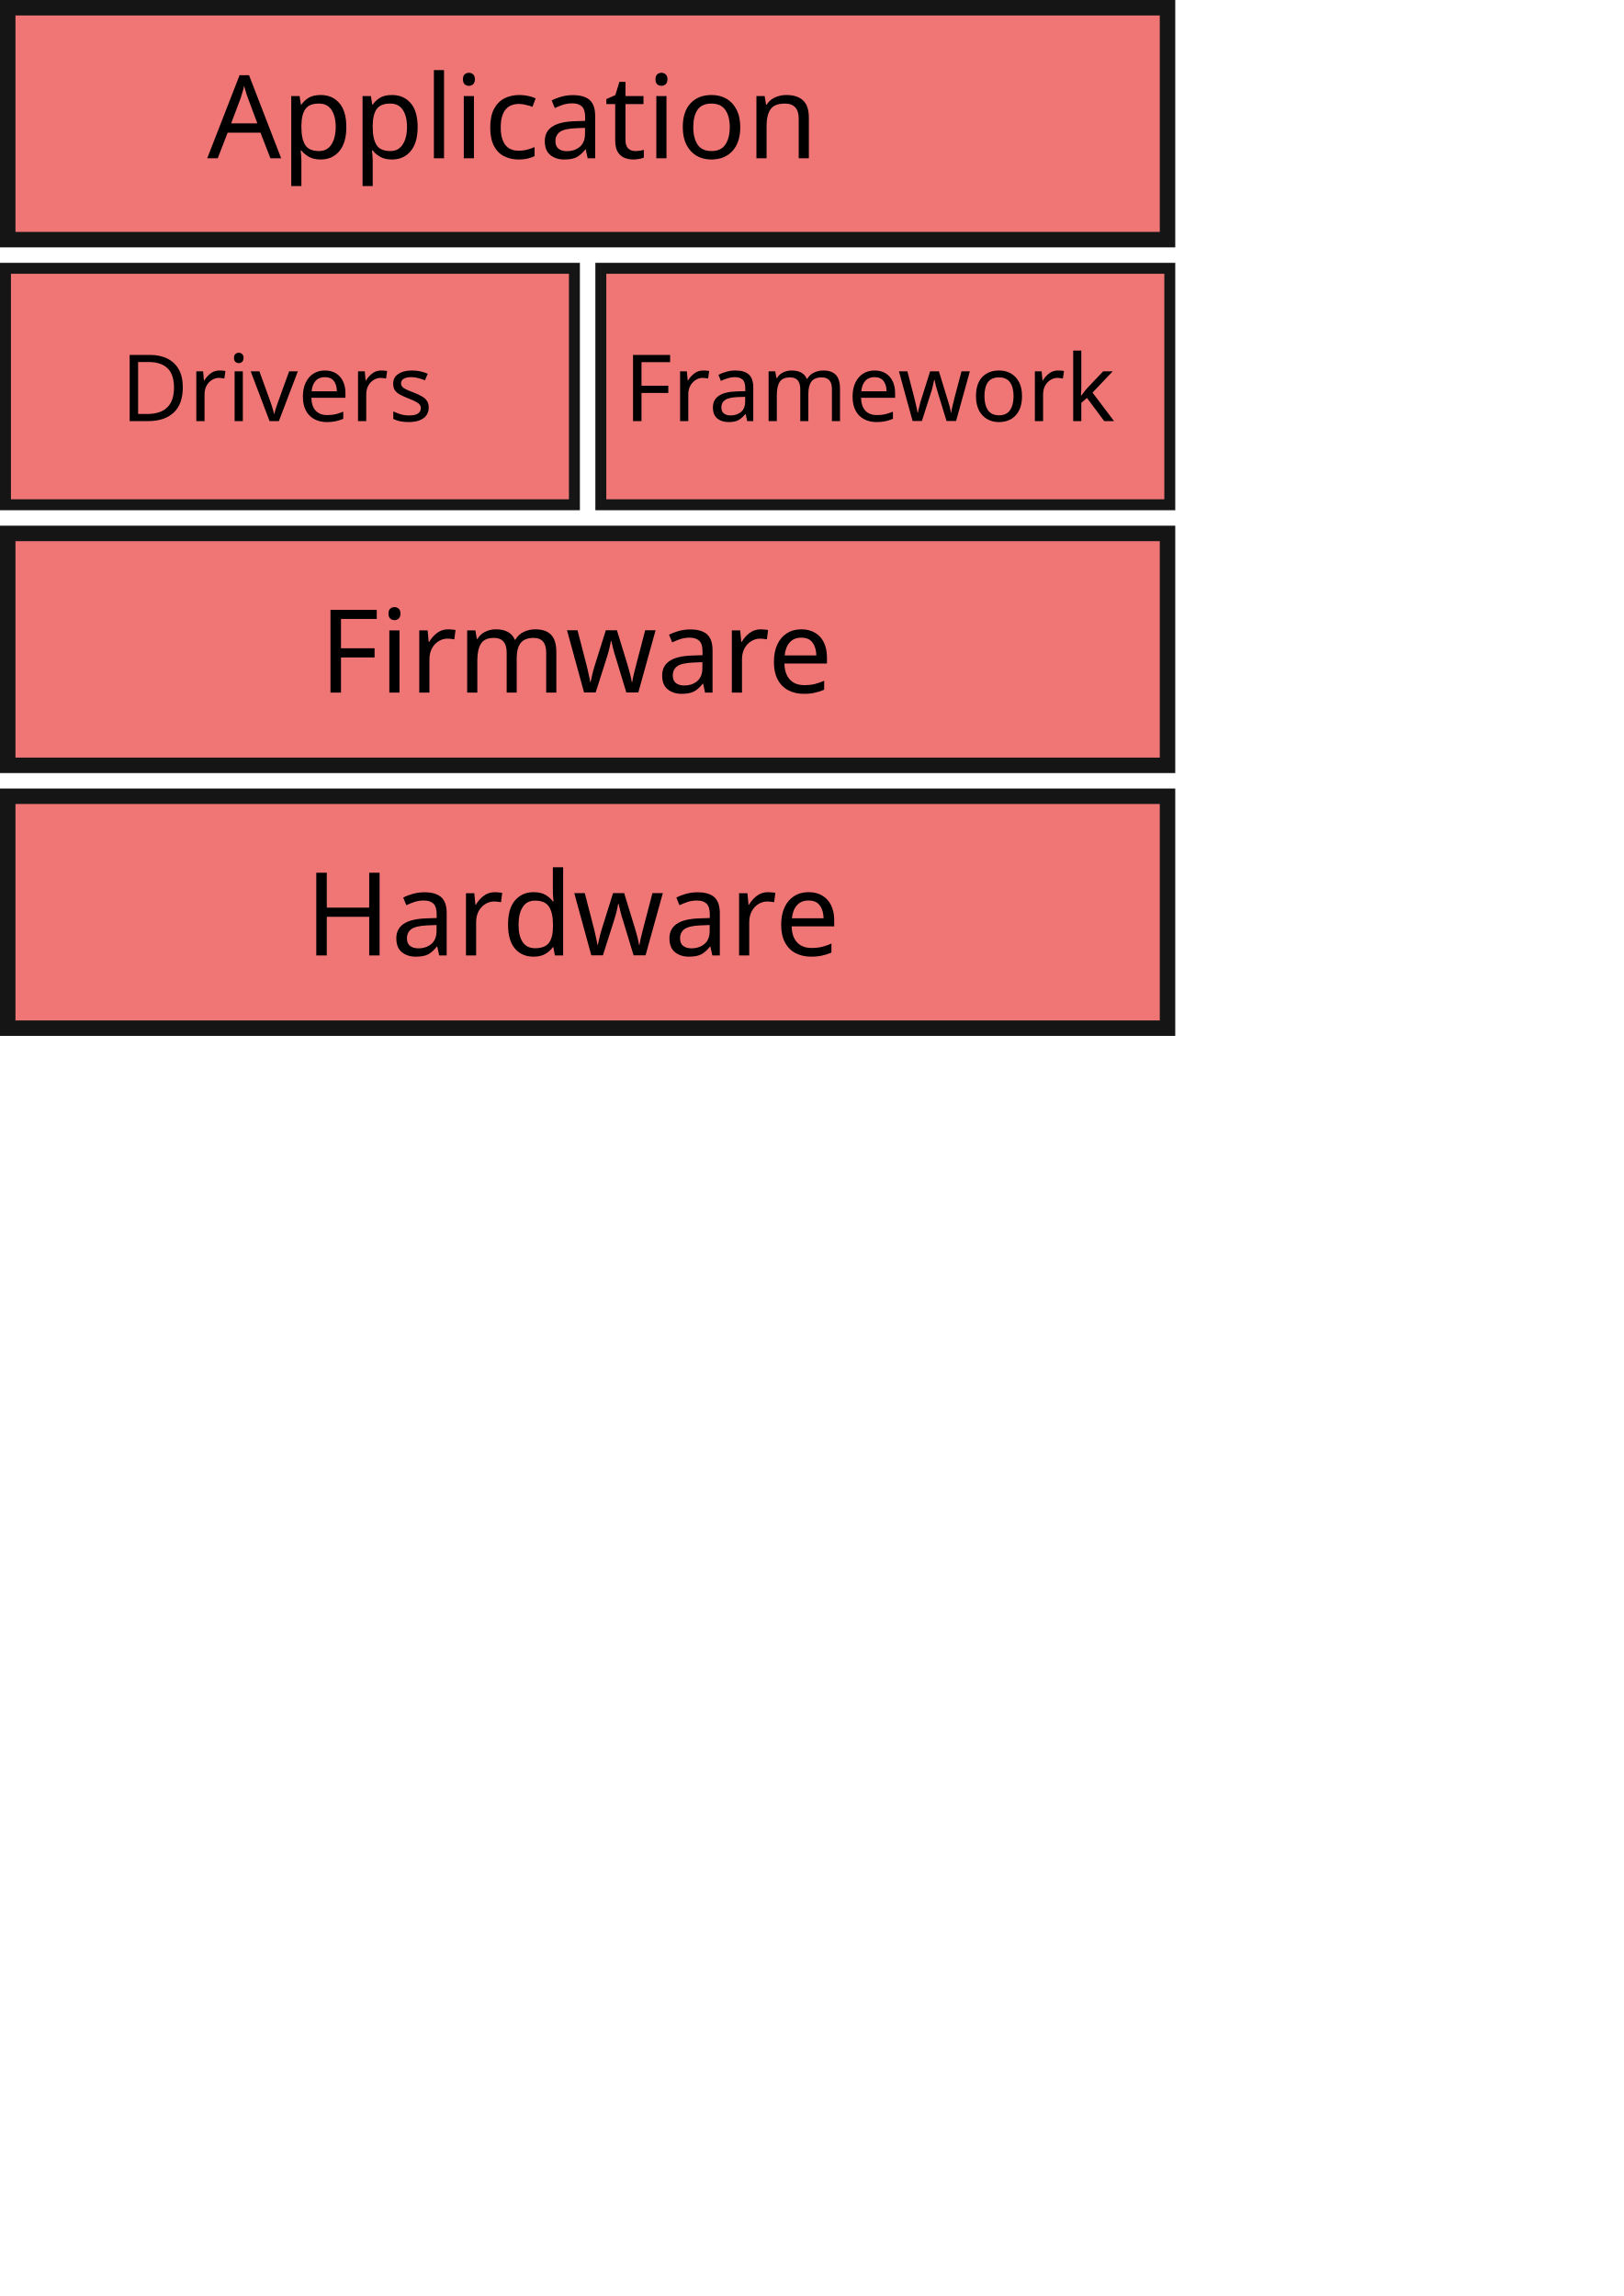
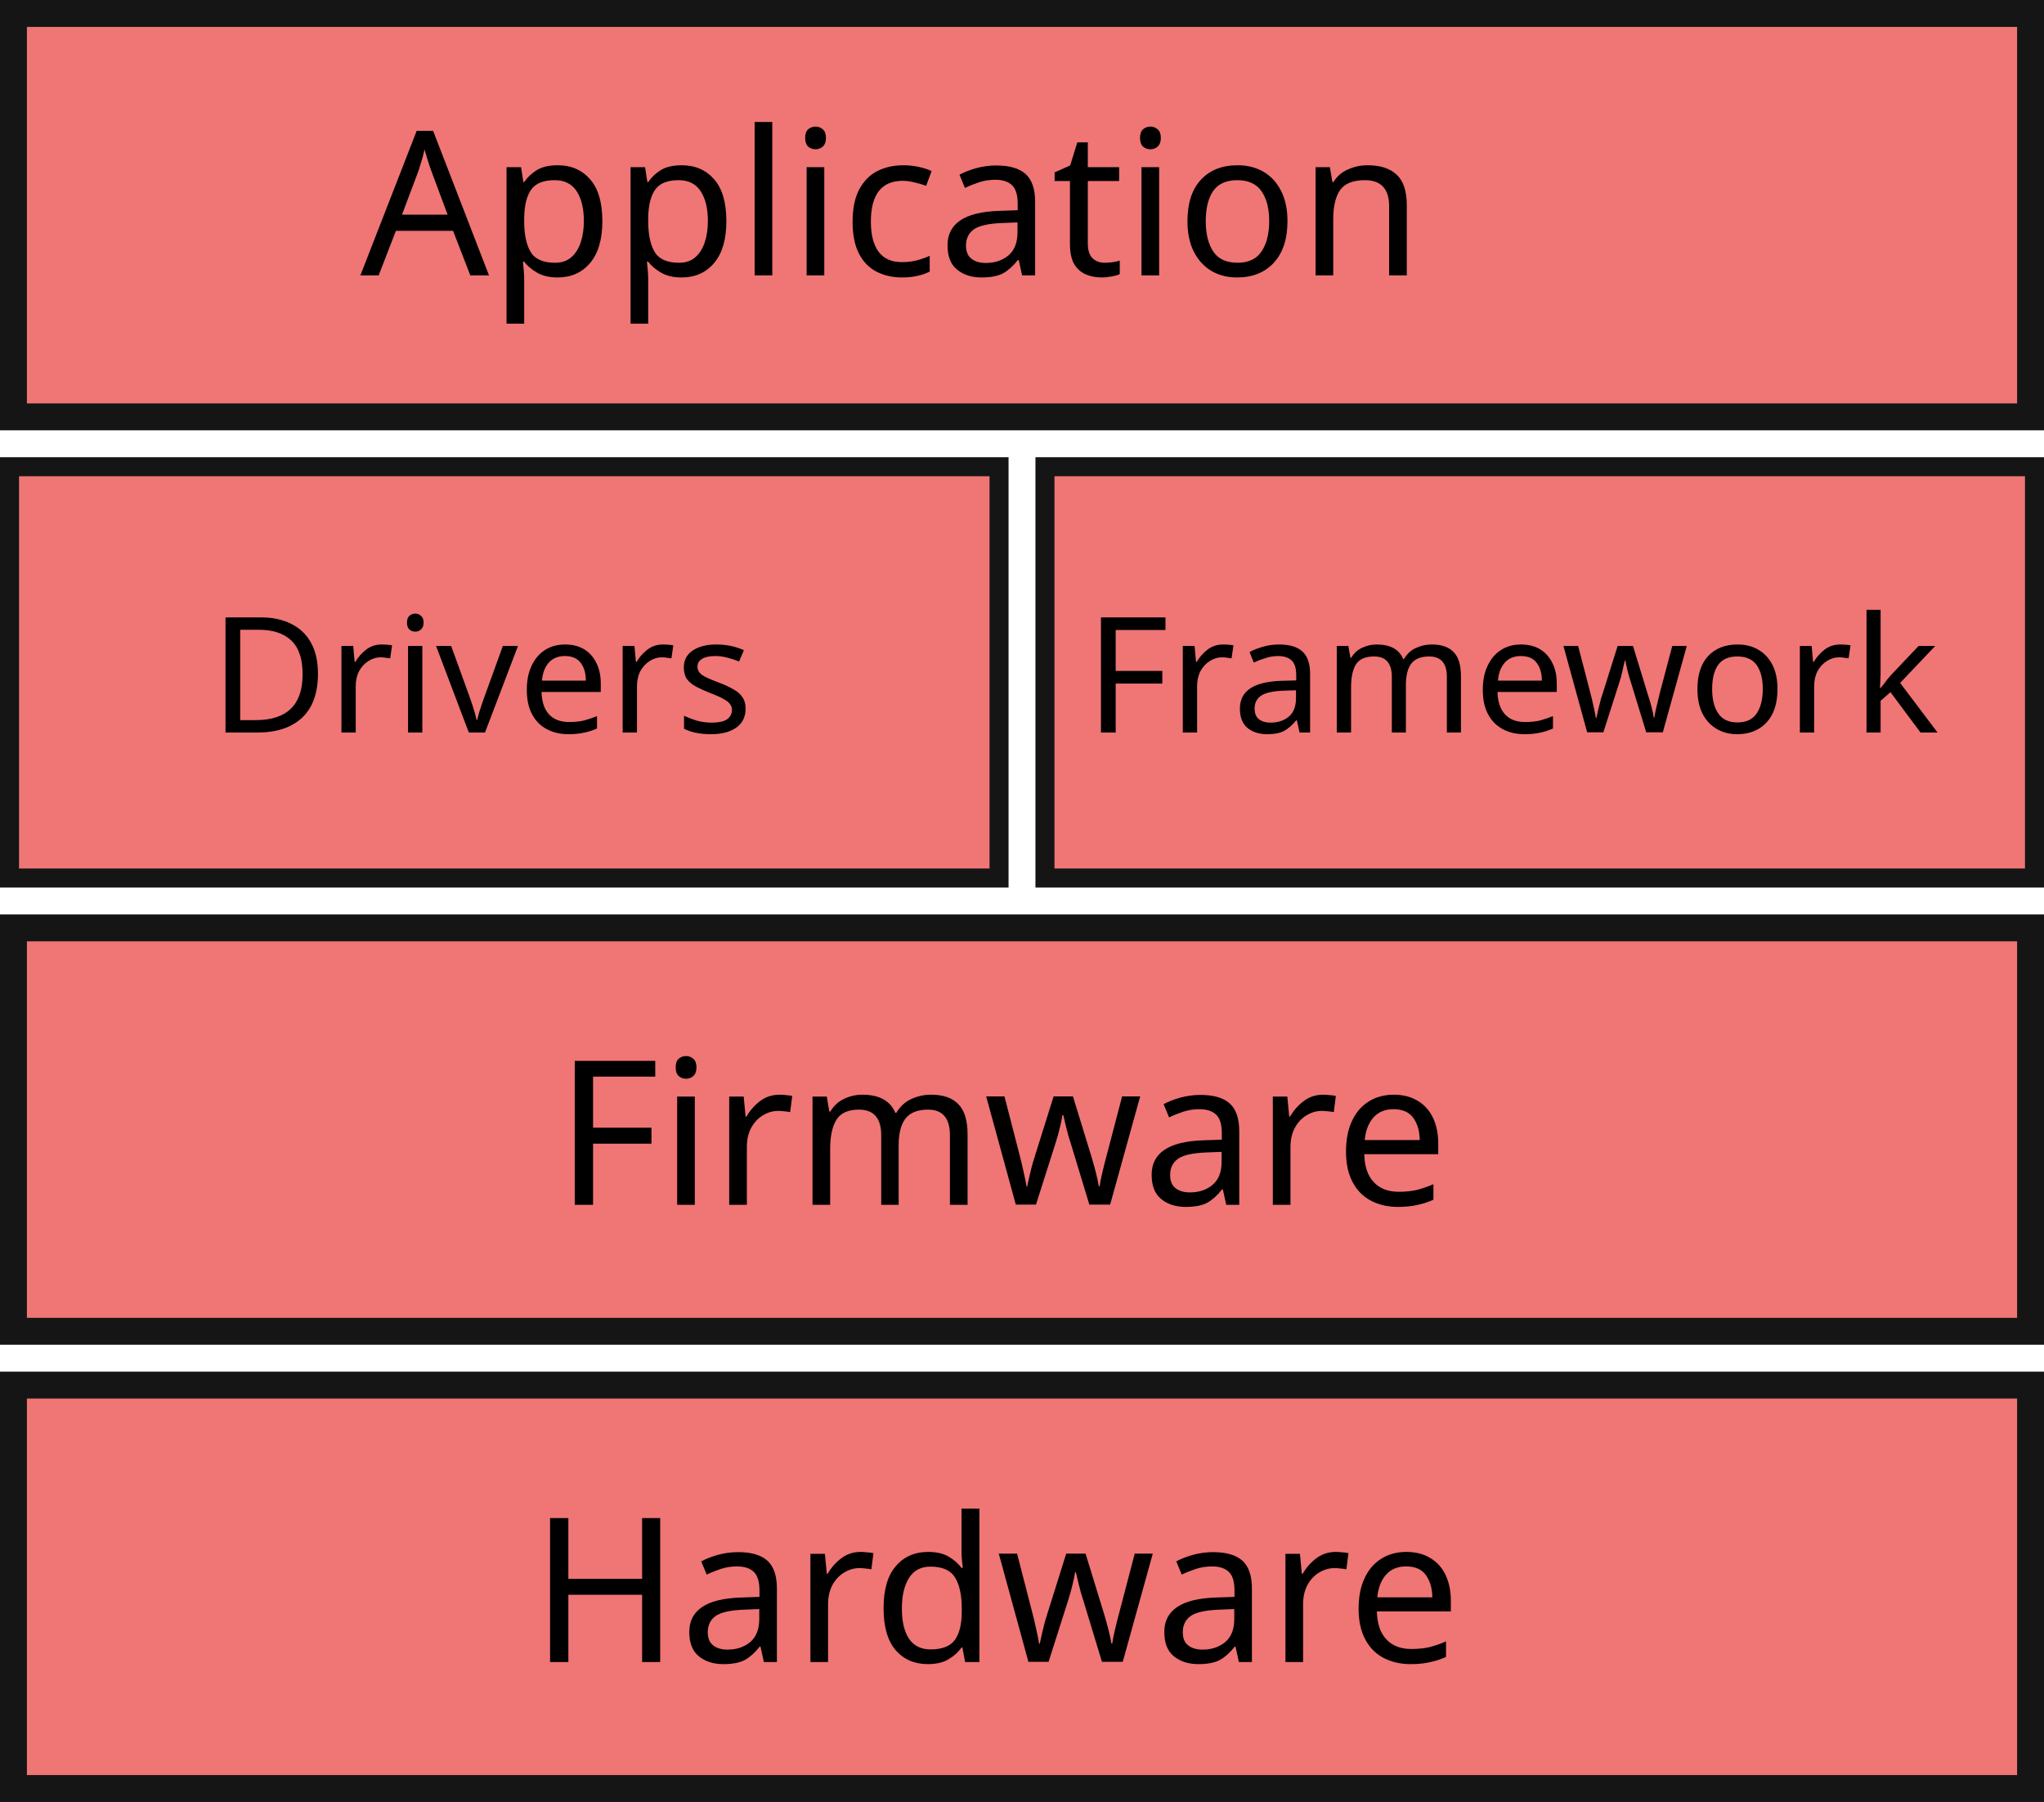
- <svg xmlns="http://www.w3.org/2000/svg" width="210mm" height="297mm" viewBox="0 0 210 297" version="1.1" id="svg5">
+ <svg xmlns="http://www.w3.org/2000/svg" width="152mm" height="134mm" viewBox="0 0 152 134" version="1.1" id="svg5">
  <defs id="defs2" />
  <g id="layer1">
    <g id="g61996">
      <rect style="fill:#f07575;fill-opacity:1;stroke:#151515;stroke-width:1.414;stroke-miterlimit:4;stroke-dasharray:none;stroke-opacity:1;paint-order:fill markers stroke" id="rect846-8" width="73.586" height="30.586" x="0.707" y="34.707" />
      <text xml:space="preserve" style="font-style:normal;font-weight:normal;font-size:12px;line-height:1.25;font-family:sans-serif;fill:#000000;fill-opacity:1;stroke:none;stroke-width:0.265" x="15.615" y="54.474" id="text42279">
        <tspan id="tspan42277" style="font-style:normal;font-variant:normal;font-weight:normal;font-stretch:normal;font-size:12px;font-family:'JetBrains Mono NL';-inkscape-font-specification:'JetBrains Mono NL, Normal';font-variant-ligatures:normal;font-variant-caps:normal;font-variant-numeric:normal;font-variant-east-asian:normal;stroke-width:0.265" x="15.615" y="54.474">Drivers</tspan>
      </text>
    </g>
    <g id="g62001" transform="translate(-1.076794)">
      <rect style="fill:#f07575;fill-opacity:1;stroke:#151515;stroke-width:1.414;stroke-miterlimit:4;stroke-dasharray:none;stroke-opacity:1;paint-order:fill markers stroke" id="rect846-8-0" width="73.586" height="30.586" x="78.784" y="34.707" />
      <text xml:space="preserve" style="font-style:normal;font-weight:normal;font-size:12px;line-height:1.25;font-family:sans-serif;fill:#000000;fill-opacity:1;stroke:none;stroke-width:0.265" x="81.792" y="54.474" id="text48927">
        <tspan id="tspan48925" style="font-style:normal;font-variant:normal;font-weight:normal;font-stretch:normal;font-size:12px;font-family:'JetBrains Mono NL';-inkscape-font-specification:'JetBrains Mono NL, Normal';font-variant-ligatures:normal;font-variant-caps:normal;font-variant-numeric:normal;font-variant-east-asian:normal;stroke-width:0.265" x="81.792" y="54.474">Framework</tspan>
      </text>
    </g>
    <g id="g62006">
      <rect style="fill:#f07575;fill-opacity:1;stroke:#151515;stroke-width:2;stroke-miterlimit:4;stroke-dasharray:none;stroke-opacity:1;paint-order:fill markers stroke" id="rect846-8-3" width="150" height="30" x="1" y="69" />
      <text xml:space="preserve" style="font-style:normal;font-weight:normal;font-size:15px;line-height:1.25;font-family:sans-serif;fill:#000000;fill-opacity:1;stroke:none;stroke-width:0.265" x="41.291" y="89.592" id="text56485">
        <tspan id="tspan56483" style="font-style:normal;font-variant:normal;font-weight:normal;font-stretch:normal;font-size:15px;font-family:'JetBrains Mono NL';-inkscape-font-specification:'JetBrains Mono NL, Normal';font-variant-ligatures:normal;font-variant-caps:normal;font-variant-numeric:normal;font-variant-east-asian:normal;stroke-width:0.265" x="41.291" y="89.592">Firmware</tspan>
      </text>
    </g>
    <g id="g62011">
      <rect style="fill:#f07575;fill-opacity:1;stroke:#151515;stroke-width:2;stroke-miterlimit:4;stroke-dasharray:none;stroke-opacity:1;paint-order:fill markers stroke" id="rect846-8-3-8" width="150" height="30" x="1" y="103" />
      <text xml:space="preserve" style="font-style:normal;font-weight:normal;font-size:15px;line-height:1.25;font-family:sans-serif;fill:#000000;fill-opacity:1;stroke:none;stroke-width:0.265" x="39.452" y="123.592" id="text58463">
        <tspan id="tspan58461" style="font-style:normal;font-variant:normal;font-weight:normal;font-stretch:normal;font-size:15px;font-family:'JetBrains Mono NL';-inkscape-font-specification:'JetBrains Mono NL, Normal';font-variant-ligatures:normal;font-variant-caps:normal;font-variant-numeric:normal;font-variant-east-asian:normal;stroke-width:0.265" x="39.452" y="123.592">Hardware</tspan>
      </text>
    </g>
    <g id="g4013">
      <rect style="fill:#f07575;fill-opacity:1;stroke:#151515;stroke-width:2;stroke-miterlimit:4;stroke-dasharray:none;stroke-opacity:1;paint-order:fill markers stroke" id="rect846-8-3-3" width="150" height="30" x="1" y="1" />
      <text xml:space="preserve" style="font-style:normal;font-weight:normal;font-size:15px;line-height:1.25;font-family:sans-serif;fill:#000000;fill-opacity:1;stroke:none;stroke-width:0.265" x="26.8" y="20.478" id="text56485-0">
        <tspan id="tspan56483-3" style="font-style:normal;font-variant:normal;font-weight:normal;font-stretch:normal;font-size:15px;font-family:'JetBrains Mono NL';-inkscape-font-specification:'JetBrains Mono NL, Normal';font-variant-ligatures:normal;font-variant-caps:normal;font-variant-numeric:normal;font-variant-east-asian:normal;stroke-width:0.265" x="26.8" y="20.478">Application</tspan>
      </text>
    </g>
  </g>
</svg>
